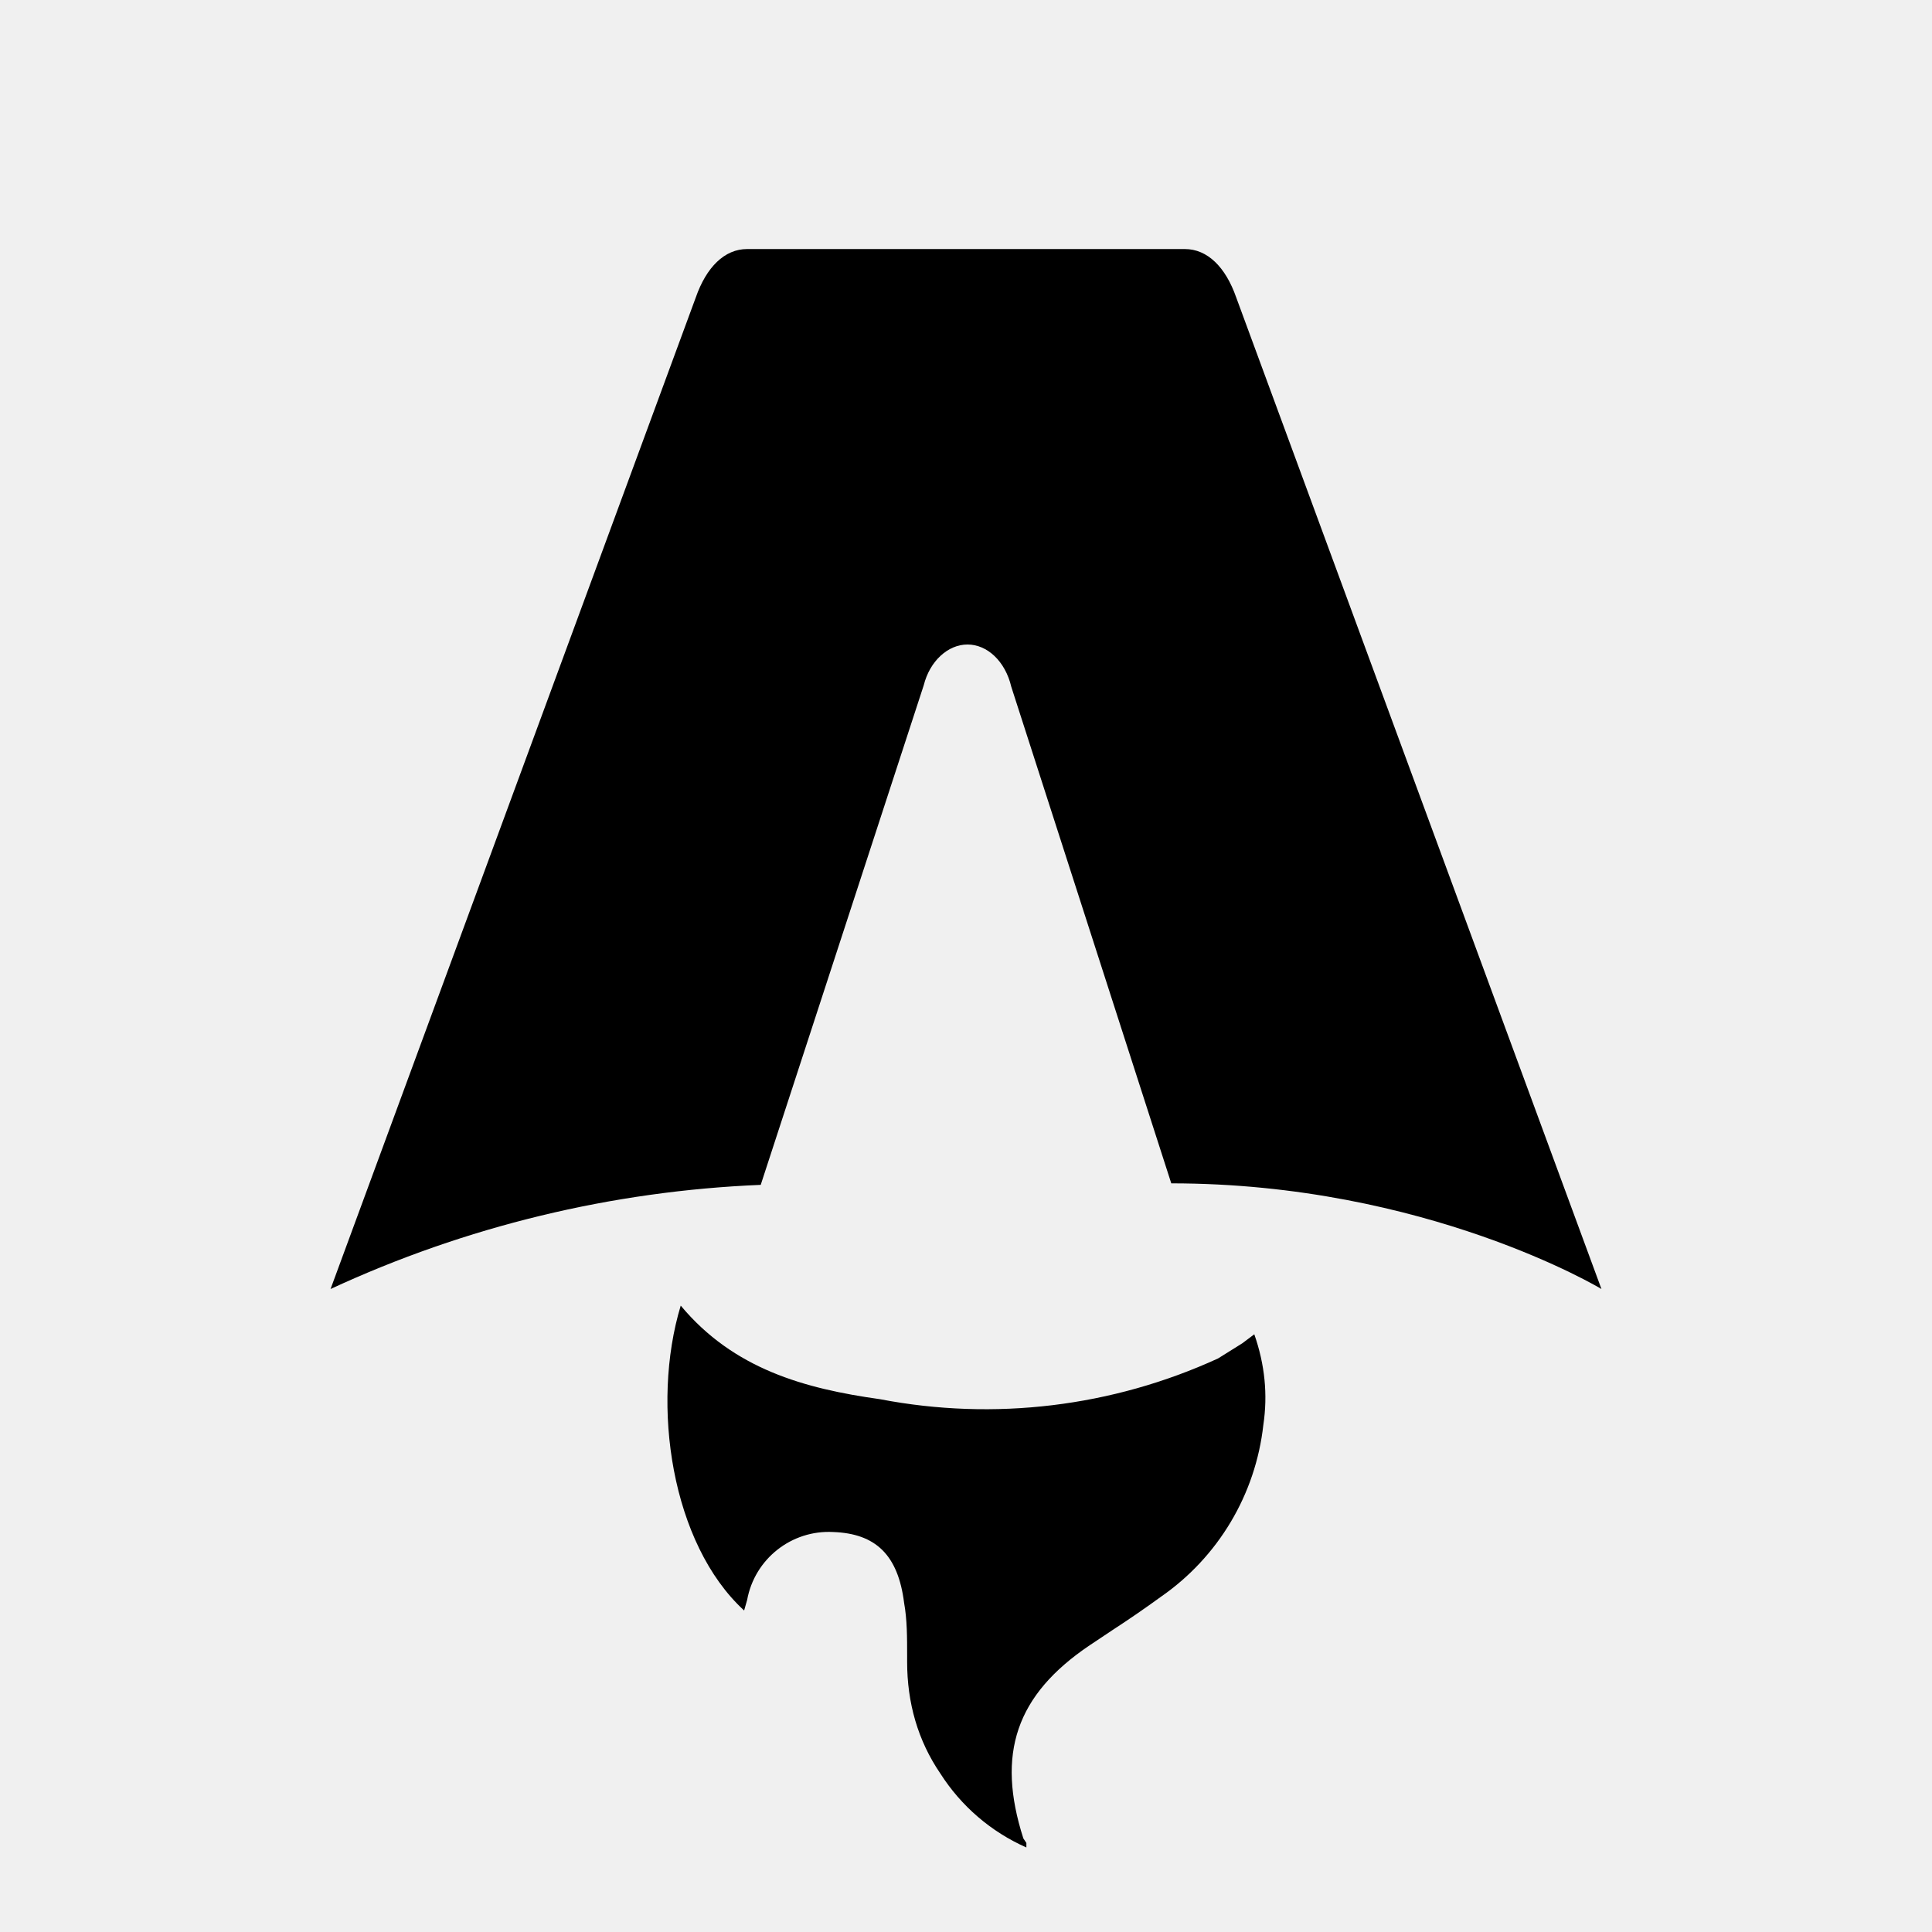
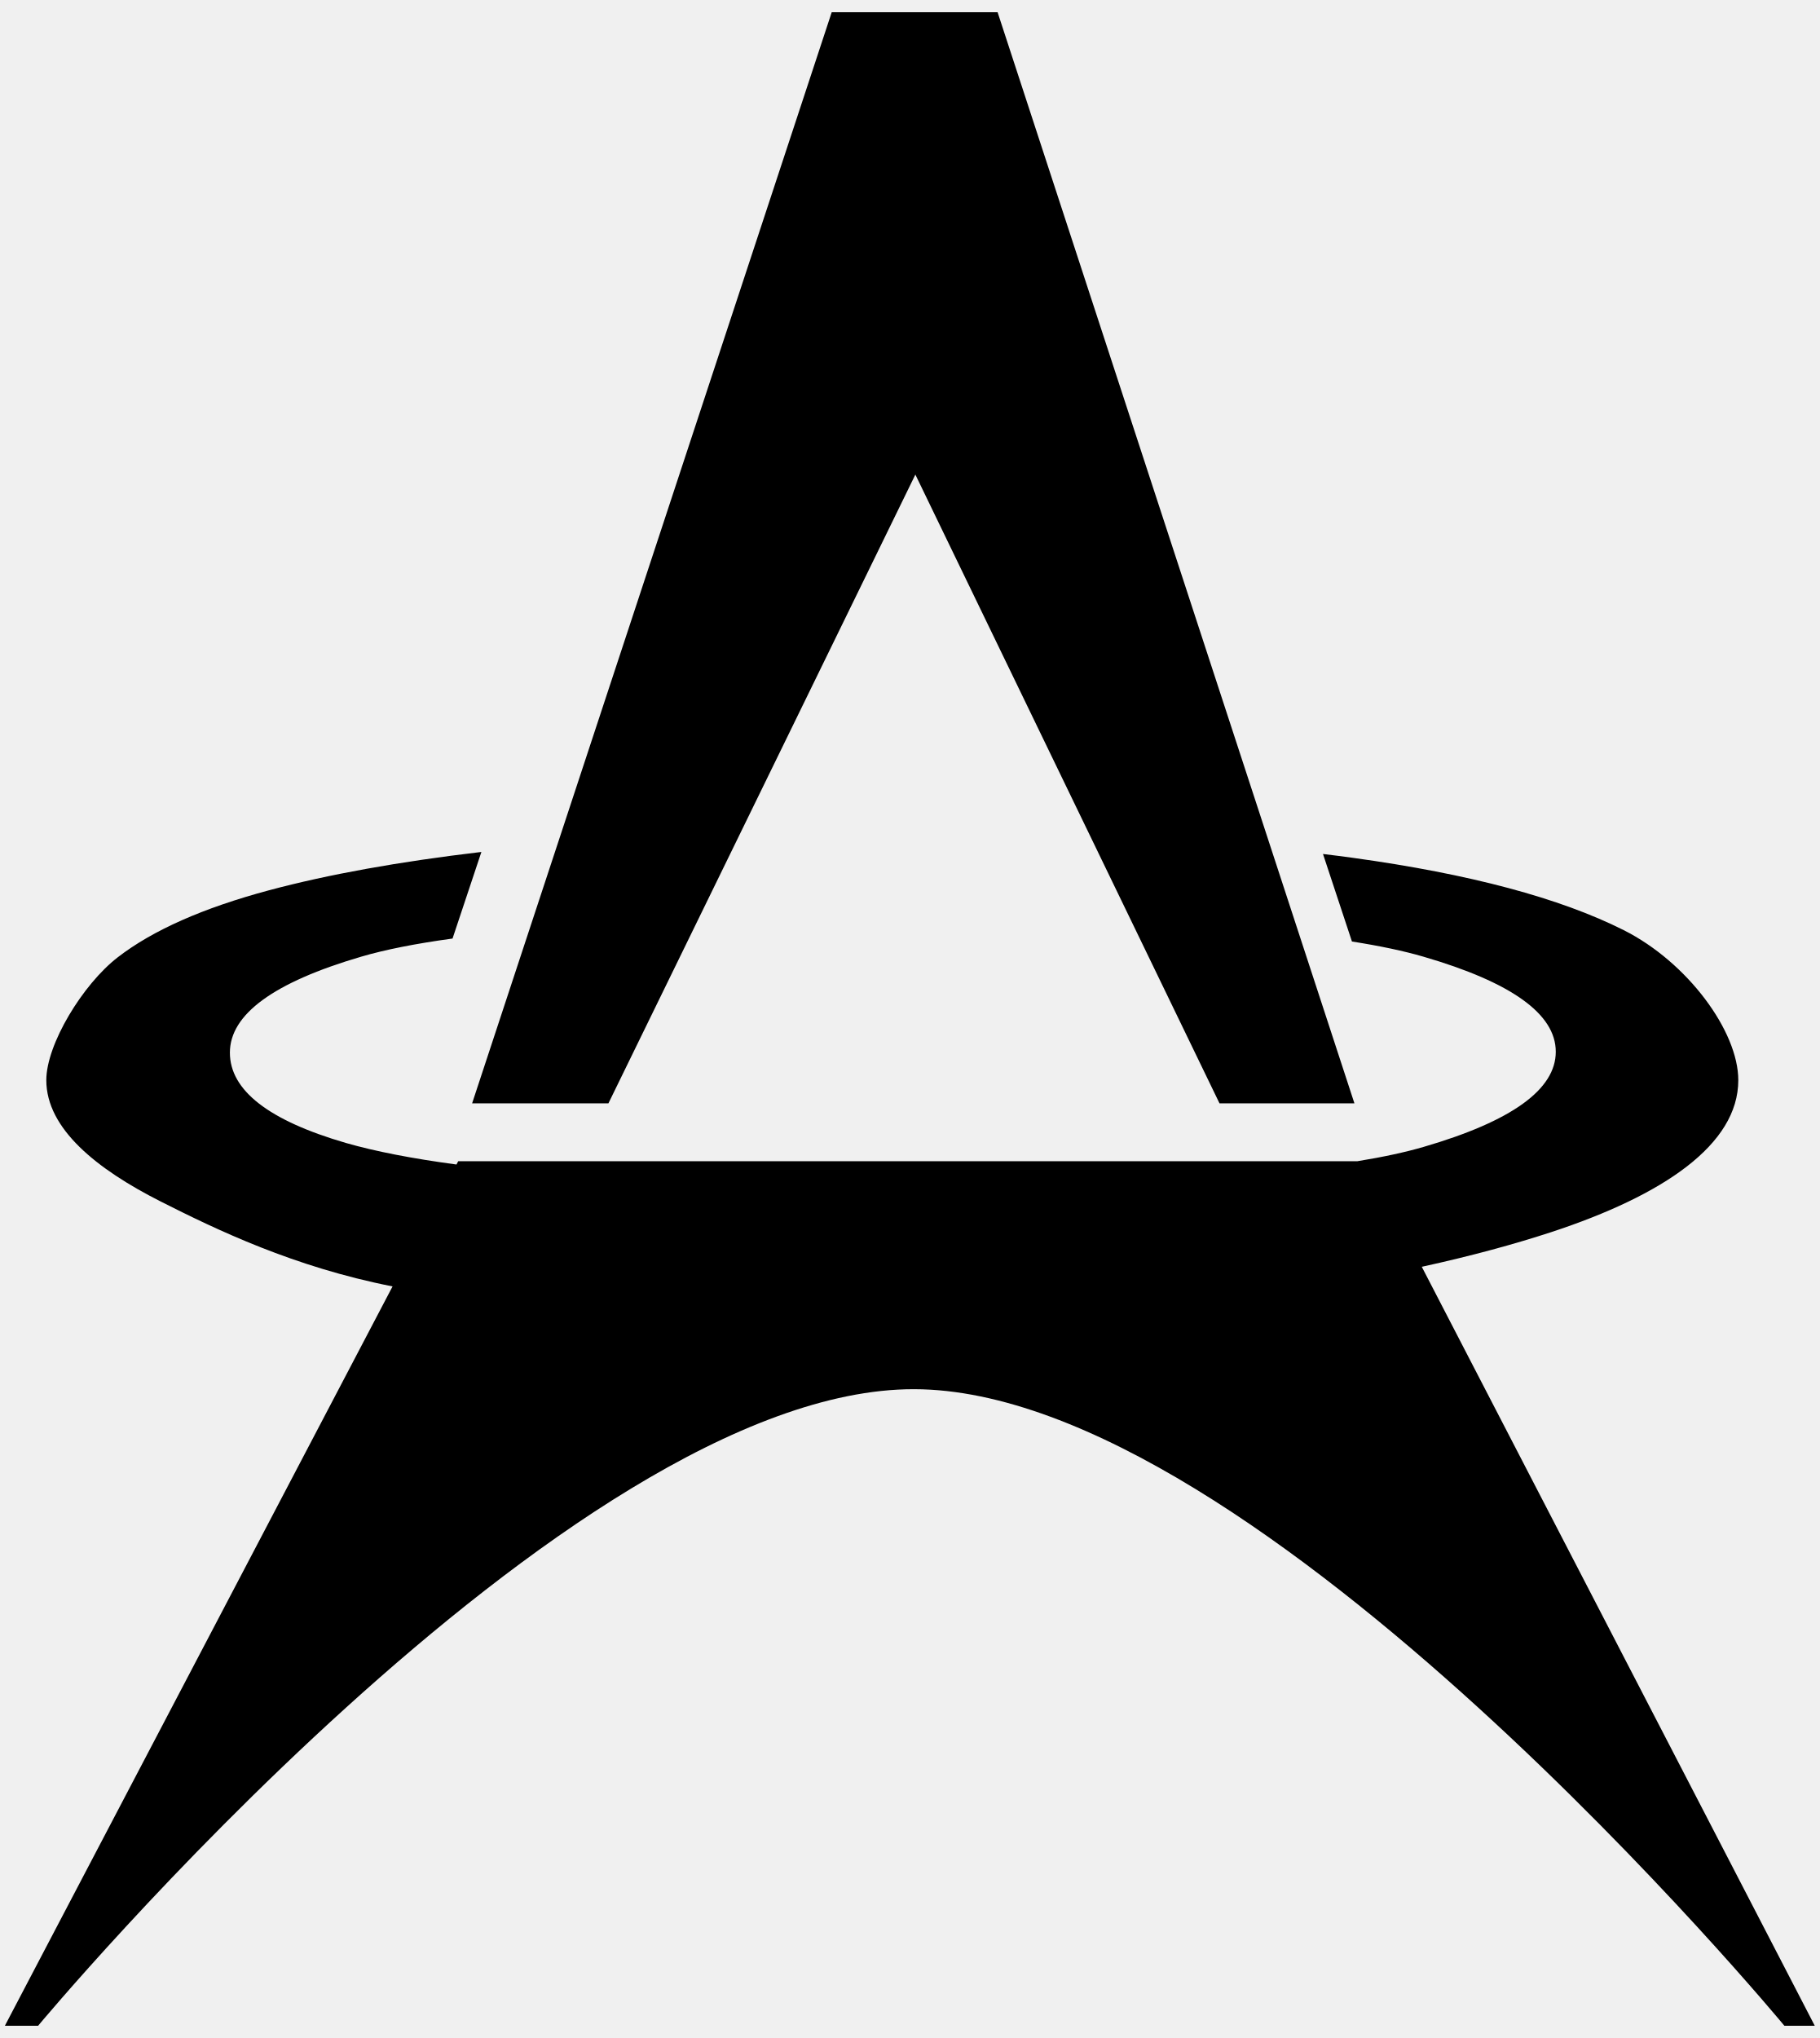
- <svg xmlns="http://www.w3.org/2000/svg" fill="none" viewBox="0 0 128 128">
-   <path d="M50.4 78.5a75.1 75.1 0 0 0-28.5 6.9l24.2-65.7c.7-2 1.9-3.2 3.4-3.2h29c1.5 0 2.7 1.2 3.4 3.2l24.2 65.7s-11.6-7-28.5-7L67 45.5c-.4-1.7-1.6-2.8-2.9-2.8-1.3 0-2.5 1.1-2.9 2.7L50.4 78.5Zm-1.1 28.2Zm-4.2-20.2c-2 6.6-.6 15.8 4.2 20.2a17.5 17.5 0 0 1 .2-.7 5.5 5.5 0 0 1 5.7-4.5c2.8.1 4.3 1.5 4.7 4.7.2 1.1.2 2.3.2 3.5v.4c0 2.7.7 5.2 2.2 7.4a13 13 0 0 0 5.7 4.9v-.3l-.2-.3c-1.8-5.6-.5-9.5 4.4-12.8l1.5-1a73 73 0 0 0 3.2-2.2 16 16 0 0 0 6.8-11.4c.3-2 .1-4-.6-6l-.8.6-1.6 1a37 37 0 0 1-22.4 2.7c-5-.7-9.7-2-13.2-6.2Z" />
-   <style>
-         path { fill: #000; }
-         @media (prefers-color-scheme: dark) {
-             path { fill: #FFF; }
-         }
-     </style>
+ <svg xmlns="http://www.w3.org/2000/svg" viewBox="0 0 192 215">
+   <path d="M 142.912 116.396 L 128.675 116.396 L 96.585 50.066 L 64.199 116.396 L 49.816 116.396 L 87.759 1.288 L 105.261 1.288 L 142.912 116.396 Z" />
+   <path d="M 16.915 126.732 C 10.229 123.346 4.886 119.087 4.886 113.955 C 4.886 110.167 8.728 103.848 12.421 100.993 C 16.113 98.139 21.443 95.78 28.393 93.918 C 34.643 92.246 42.105 90.901 50.794 89.877 L 47.75 99.012 C 43.844 99.546 40.638 100.184 38.131 100.919 C 28.879 103.63 24.257 107.006 24.257 111.05 C 24.257 115.027 28.341 118.203 36.502 120.579 C 39.606 121.469 43.494 122.225 48.166 122.85 L 48.348 122.502 L 143.23 122.502 C 145.969 122.056 148.304 121.551 150.233 120.987 C 159.519 118.276 164.158 114.933 164.158 110.955 C 164.158 106.974 159.493 103.63 150.173 100.919 C 148.12 100.321 145.612 99.79 142.651 99.325 L 139.595 90.091 C 140.681 90.222 141.739 90.357 142.771 90.5 C 155.093 92.2 164.61 94.745 171.329 98.128 C 178.058 101.514 183.417 108.791 183.417 113.955 C 183.417 120.755 175.508 126.096 163.697 129.978 C 159.807 131.251 155.248 132.499 150.02 133.641 L 191.487 213.711 L 188.282 213.711 C 188.282 213.711 132.78 146.615 96.453 146.553 C 59.967 146.491 4.018 213.711 4.018 213.711 L 0.513 213.711 L 41.421 135.71 C 31.025 133.67 22.858 129.739 16.915 126.732 Z" />
</svg>
